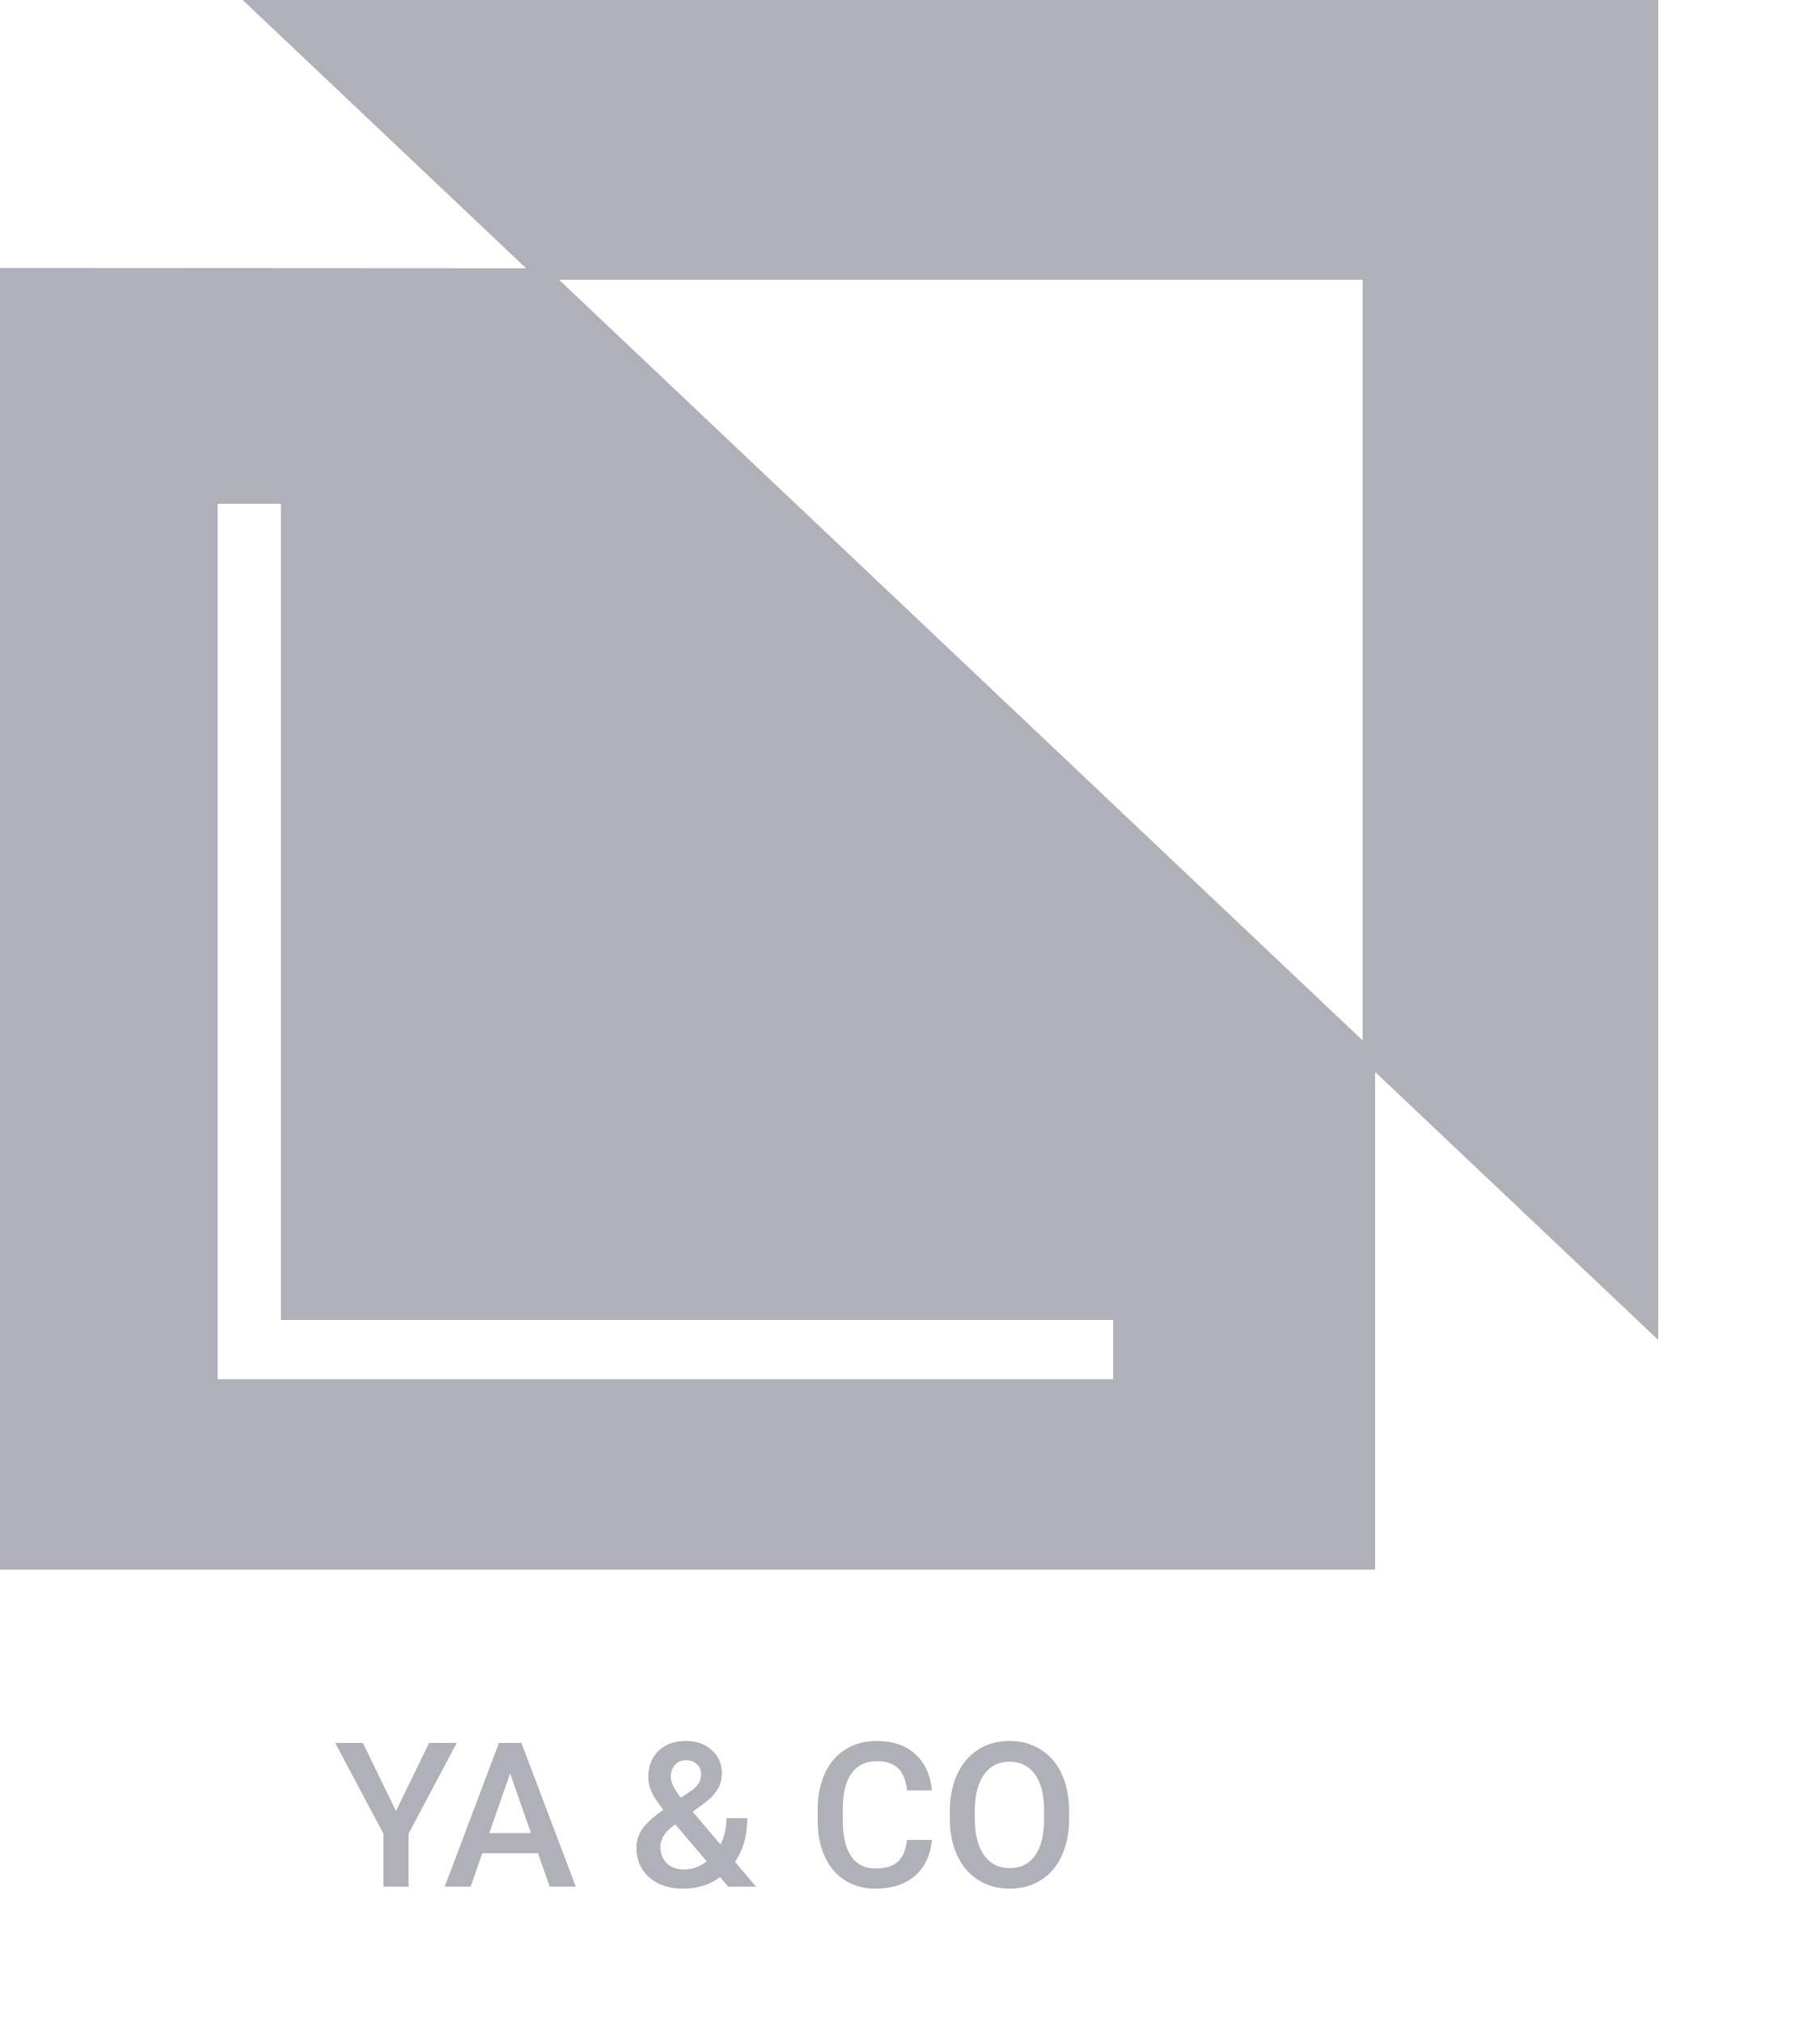
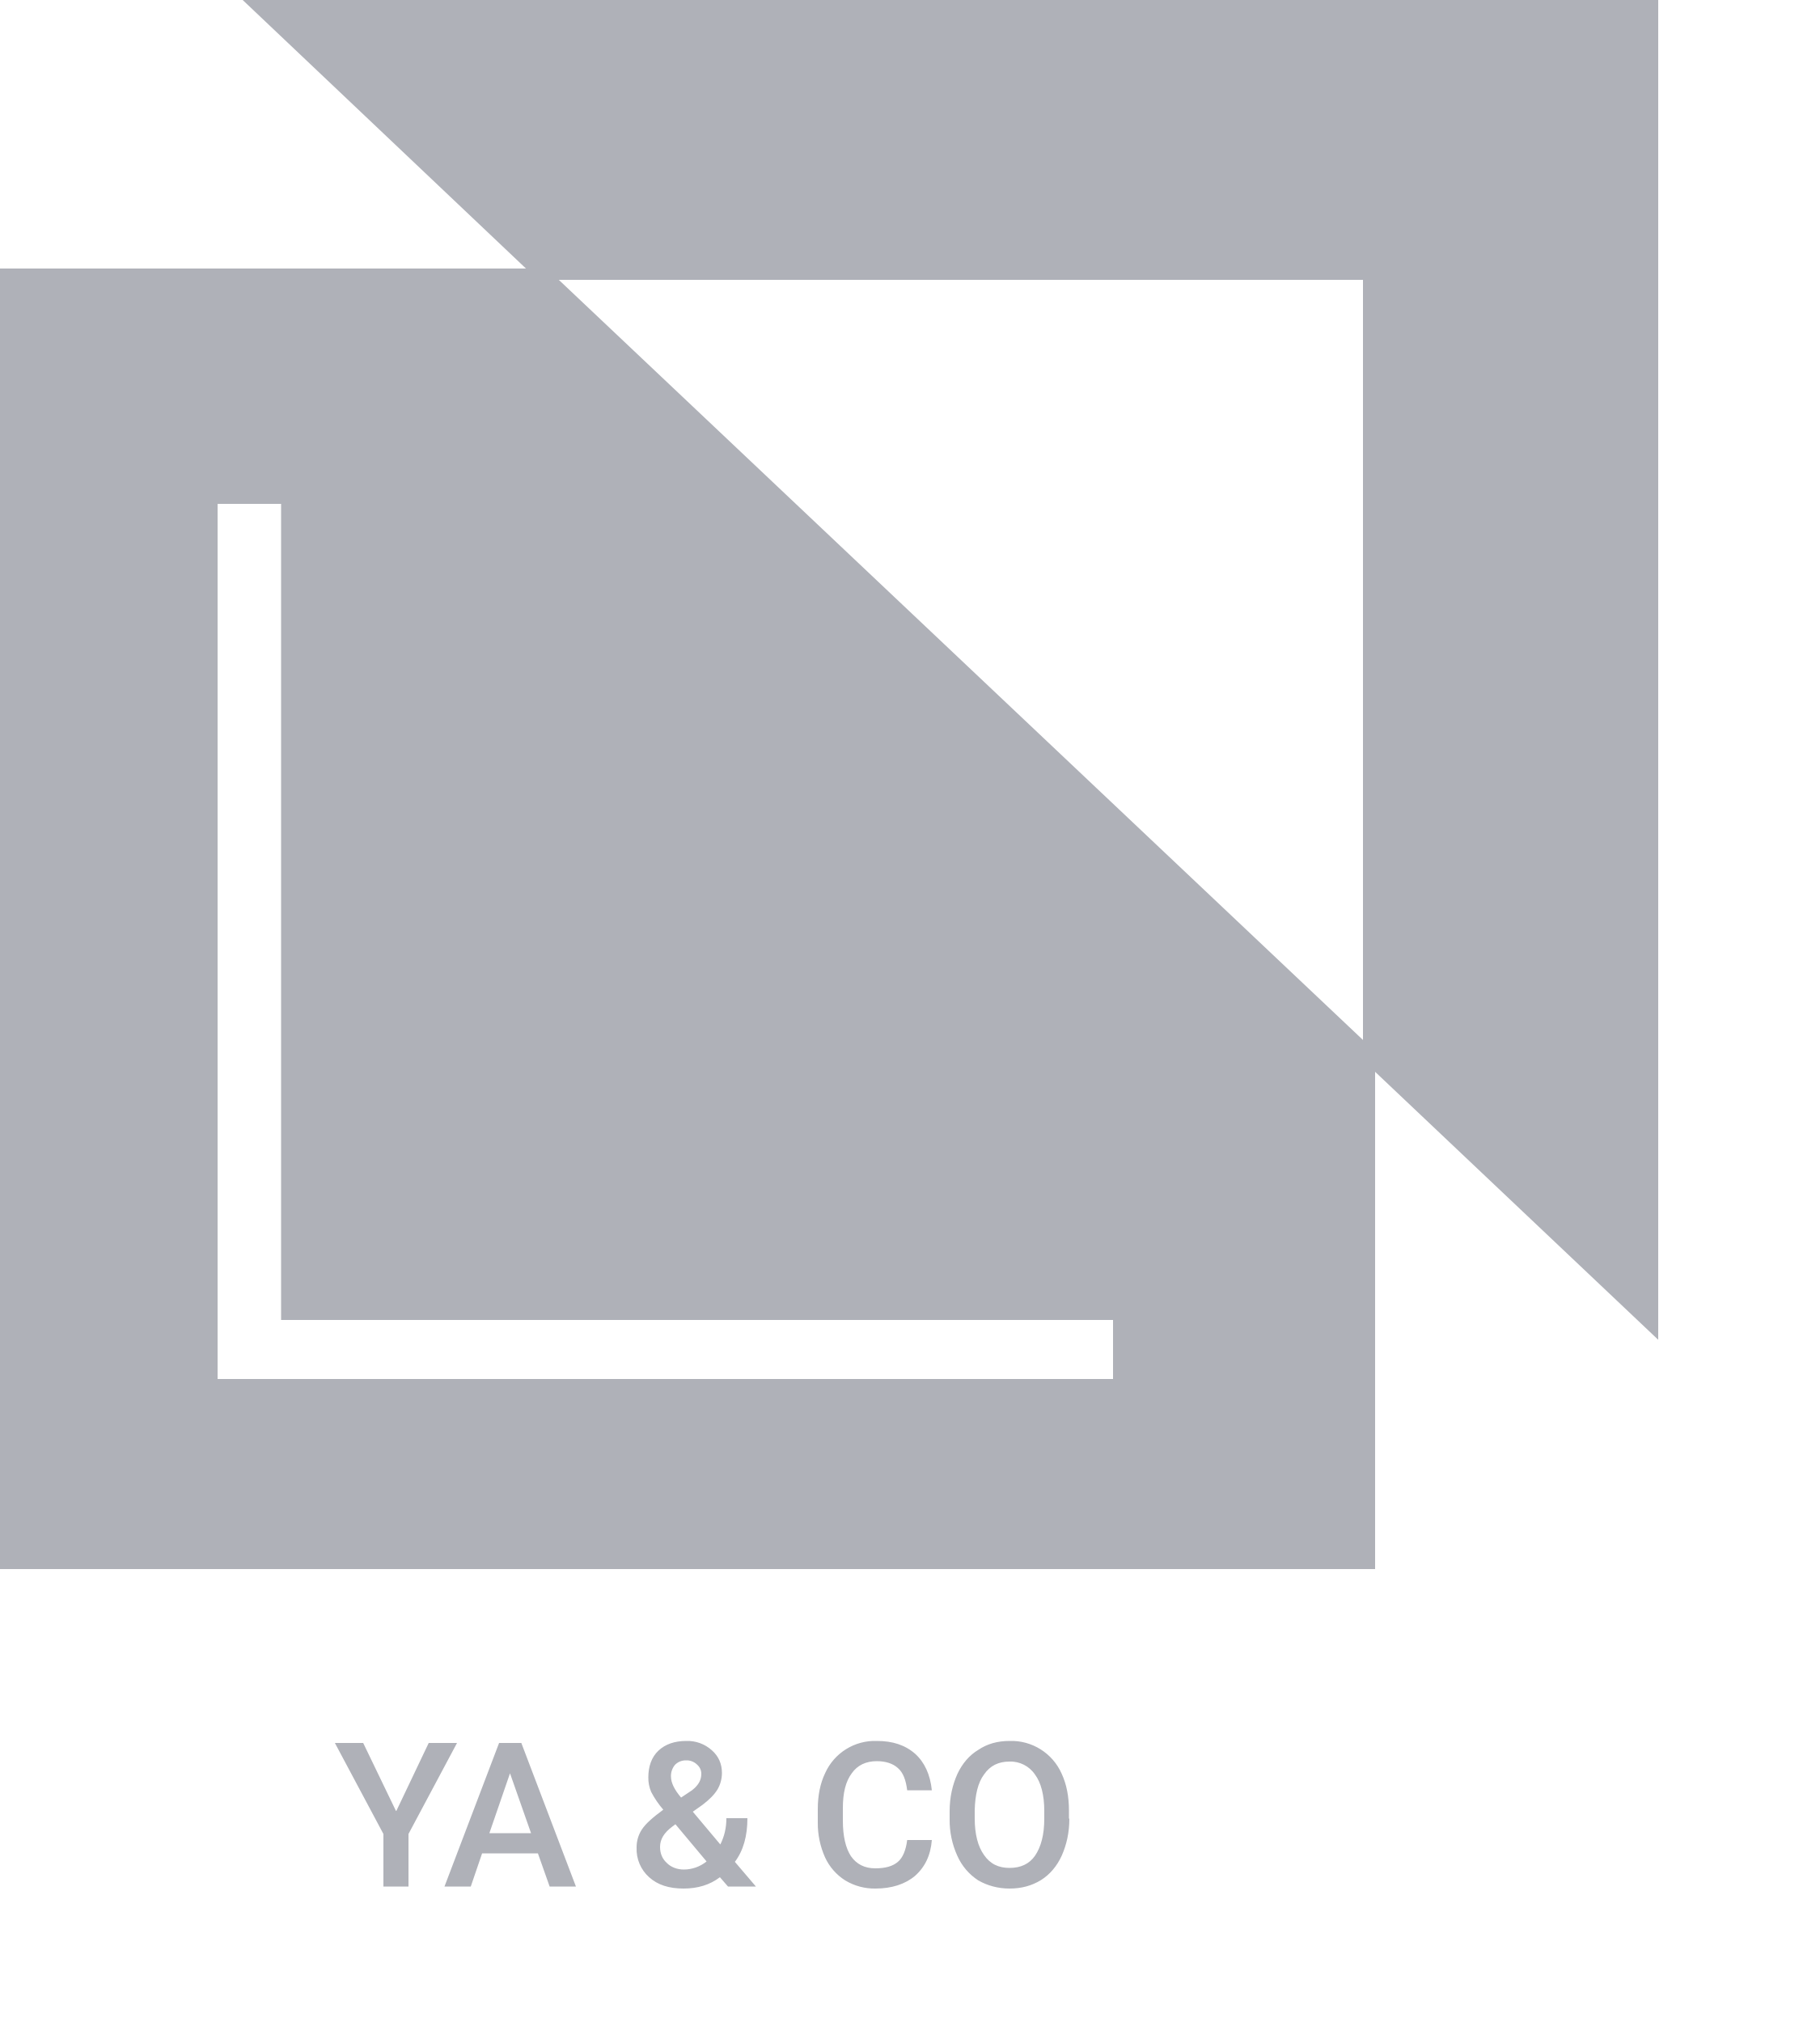
- <svg xmlns="http://www.w3.org/2000/svg" width="45" height="50" viewBox="0 0 45 50" fill="none">
-   <path d="M6 0L13.308 6.918H33.692V26.216L41 33.134V0H6Z" fill="#AFB1B8" />
-   <path d="M0 6.626V38.814H34V26.02L13.523 6.634L0 6.626ZM27.523 34.105H5.38V12.458H6.945V32.64H27.523V34.105Z" fill="#AFB1B8" />
-   <path d="M9.791 44.784L10.609 43.099H11.293L10.101 45.345V46.654H9.481V45.345L8.287 43.099H8.973L9.791 44.784ZM13.302 45.826H11.925L11.637 46.654H10.995L12.337 43.099H12.892L14.237 46.654H13.592L13.302 45.826ZM12.098 45.328H13.128L12.613 43.853L12.098 45.328ZM15.736 45.694C15.736 45.53 15.781 45.379 15.87 45.243C15.96 45.104 16.136 44.941 16.4 44.752C16.262 44.578 16.165 44.43 16.109 44.308C16.056 44.185 16.029 44.068 16.029 43.954C16.029 43.675 16.113 43.456 16.283 43.294C16.452 43.132 16.68 43.05 16.966 43.05C17.225 43.05 17.437 43.127 17.601 43.28C17.767 43.431 17.85 43.619 17.85 43.844C17.85 43.992 17.813 44.129 17.738 44.254C17.663 44.378 17.54 44.501 17.369 44.625L17.127 44.801L17.814 45.611C17.913 45.416 17.962 45.199 17.962 44.959H18.477C18.477 45.397 18.375 45.756 18.17 46.036L18.692 46.654H18.004L17.804 46.417C17.55 46.607 17.247 46.703 16.895 46.703C16.544 46.703 16.262 46.61 16.051 46.424C15.841 46.237 15.736 45.994 15.736 45.694ZM16.913 46.229C17.113 46.229 17.3 46.162 17.474 46.029L16.698 45.113L16.622 45.167C16.427 45.315 16.329 45.484 16.329 45.675C16.329 45.839 16.382 45.973 16.488 46.075C16.594 46.178 16.735 46.229 16.913 46.229ZM16.585 43.939C16.585 44.076 16.669 44.247 16.837 44.454L17.108 44.269L17.184 44.208C17.285 44.118 17.335 44.003 17.335 43.863C17.335 43.77 17.3 43.692 17.23 43.627C17.16 43.56 17.071 43.526 16.964 43.526C16.848 43.526 16.756 43.565 16.688 43.644C16.62 43.722 16.585 43.82 16.585 43.939ZM23.043 45.497C23.007 45.876 22.867 46.172 22.623 46.385C22.379 46.597 22.054 46.703 21.649 46.703C21.366 46.703 21.116 46.636 20.899 46.502C20.685 46.367 20.519 46.176 20.401 45.929C20.284 45.681 20.223 45.394 20.218 45.067V44.735C20.218 44.4 20.278 44.104 20.396 43.849C20.515 43.593 20.685 43.396 20.907 43.258C21.13 43.12 21.387 43.05 21.678 43.05C22.07 43.05 22.386 43.157 22.625 43.37C22.865 43.583 23.004 43.884 23.043 44.273H22.428C22.398 44.018 22.324 43.834 22.203 43.722C22.084 43.608 21.909 43.551 21.678 43.551C21.41 43.551 21.203 43.649 21.058 43.846C20.915 44.041 20.842 44.329 20.838 44.708V45.023C20.838 45.407 20.907 45.7 21.044 45.902C21.182 46.104 21.384 46.205 21.649 46.205C21.891 46.205 22.074 46.15 22.196 46.041C22.318 45.932 22.395 45.751 22.428 45.497H23.043ZM26.434 44.969C26.434 45.318 26.374 45.623 26.253 45.887C26.133 46.149 25.96 46.351 25.736 46.493C25.513 46.633 25.256 46.703 24.964 46.703C24.676 46.703 24.419 46.633 24.193 46.493C23.968 46.351 23.794 46.15 23.67 45.89C23.548 45.629 23.486 45.329 23.485 44.989V44.789C23.485 44.442 23.546 44.136 23.668 43.871C23.792 43.605 23.965 43.403 24.188 43.263C24.413 43.121 24.67 43.05 24.959 43.05C25.249 43.05 25.506 43.12 25.729 43.26C25.953 43.399 26.127 43.599 26.248 43.861C26.371 44.121 26.433 44.425 26.434 44.772V44.969ZM25.816 44.784C25.816 44.39 25.741 44.088 25.592 43.878C25.444 43.668 25.233 43.563 24.959 43.563C24.692 43.563 24.483 43.668 24.332 43.878C24.182 44.086 24.106 44.382 24.102 44.764V44.969C24.102 45.36 24.178 45.662 24.33 45.875C24.483 46.088 24.694 46.195 24.964 46.195C25.238 46.195 25.448 46.091 25.594 45.882C25.742 45.674 25.816 45.37 25.816 44.969V44.784Z" fill="#AFB1B8" />
+ <svg xmlns="http://www.w3.org/2000/svg" width="45" height="50" fill="none">
+   <path d="M6 0l7.3 6.92h20.4v19.3l7.3 6.91V0H6z" fill="#AFB1B8" />
+   <path d="M0 6.63V38.8h34v-12.8L13.52 6.64H0zM27.52 34.1H5.38V12.46h1.57v20.18h20.57v1.47zM9.8 44.78l.8-1.68h.7l-1.2 2.25v1.3h-.62v-1.3l-1.2-2.25h.7l.81 1.68zm3.5 1.05h-1.38l-.28.82h-.65l1.35-3.55h.55l1.35 3.55h-.65l-.29-.82zm-1.2-.5h1.03l-.52-1.48-.51 1.48zm3.64.36a.8.8 0 01.13-.45c.09-.14.27-.3.53-.49a2.27 2.27 0 01-.3-.44.88.88 0 01-.07-.36c0-.27.08-.5.25-.66.17-.16.4-.24.69-.24a.9.9 0 01.63.23c.17.15.25.34.25.56 0 .15-.04.29-.11.41-.08.13-.2.25-.37.38l-.24.17.68.81c.1-.2.15-.41.15-.65h.52c0 .44-.1.8-.31 1.08l.52.61H18l-.2-.23c-.25.19-.55.28-.9.28-.36 0-.64-.09-.85-.28a.93.93 0 01-.31-.73zm1.17.54a.9.9 0 00.56-.2l-.77-.92-.08.06c-.2.15-.3.31-.3.5 0 .17.06.3.17.4.1.1.25.16.42.16zm-.32-2.3c0 .15.08.32.25.52l.27-.18.07-.06c.1-.1.16-.2.16-.35 0-.09-.04-.17-.11-.23a.37.37 0 00-.27-.1c-.11 0-.2.04-.27.11a.43.43 0 00-.1.3zm6.45 1.57c-.03.38-.17.67-.42.89-.24.2-.57.31-.97.31a1.4 1.4 0 01-.75-.2 1.33 1.33 0 01-.5-.57 2.06 2.06 0 01-.18-.86v-.34c0-.33.06-.63.18-.88a1.35 1.35 0 011.28-.8c.39 0 .7.1.95.32.23.21.37.51.41.9h-.61c-.03-.25-.1-.44-.23-.55-.12-.11-.3-.17-.52-.17-.27 0-.48.1-.62.3-.15.2-.22.48-.22.86v.31c0 .39.07.68.2.88.14.2.34.3.6.3.25 0 .43-.05.56-.16.12-.1.2-.29.23-.54h.61zm3.4-.53c0 .35-.07.65-.19.92-.12.26-.29.46-.51.6-.23.14-.48.21-.78.21-.28 0-.54-.07-.77-.2a1.4 1.4 0 01-.52-.61 2.12 2.12 0 01-.19-.9v-.2c0-.35.07-.65.19-.92.12-.26.3-.47.52-.6.22-.15.48-.22.77-.22a1.36 1.36 0 011.29.81c.12.26.18.56.18.91v.2zm-.62-.19c0-.39-.08-.7-.23-.9a.73.73 0 00-.63-.32c-.27 0-.48.1-.63.32-.15.2-.22.5-.23.88v.2c0 .4.08.7.23.91.15.22.36.32.63.32.28 0 .49-.1.63-.3.15-.22.23-.52.23-.92v-.19z" fill="#AFB1B8" />
</svg>
